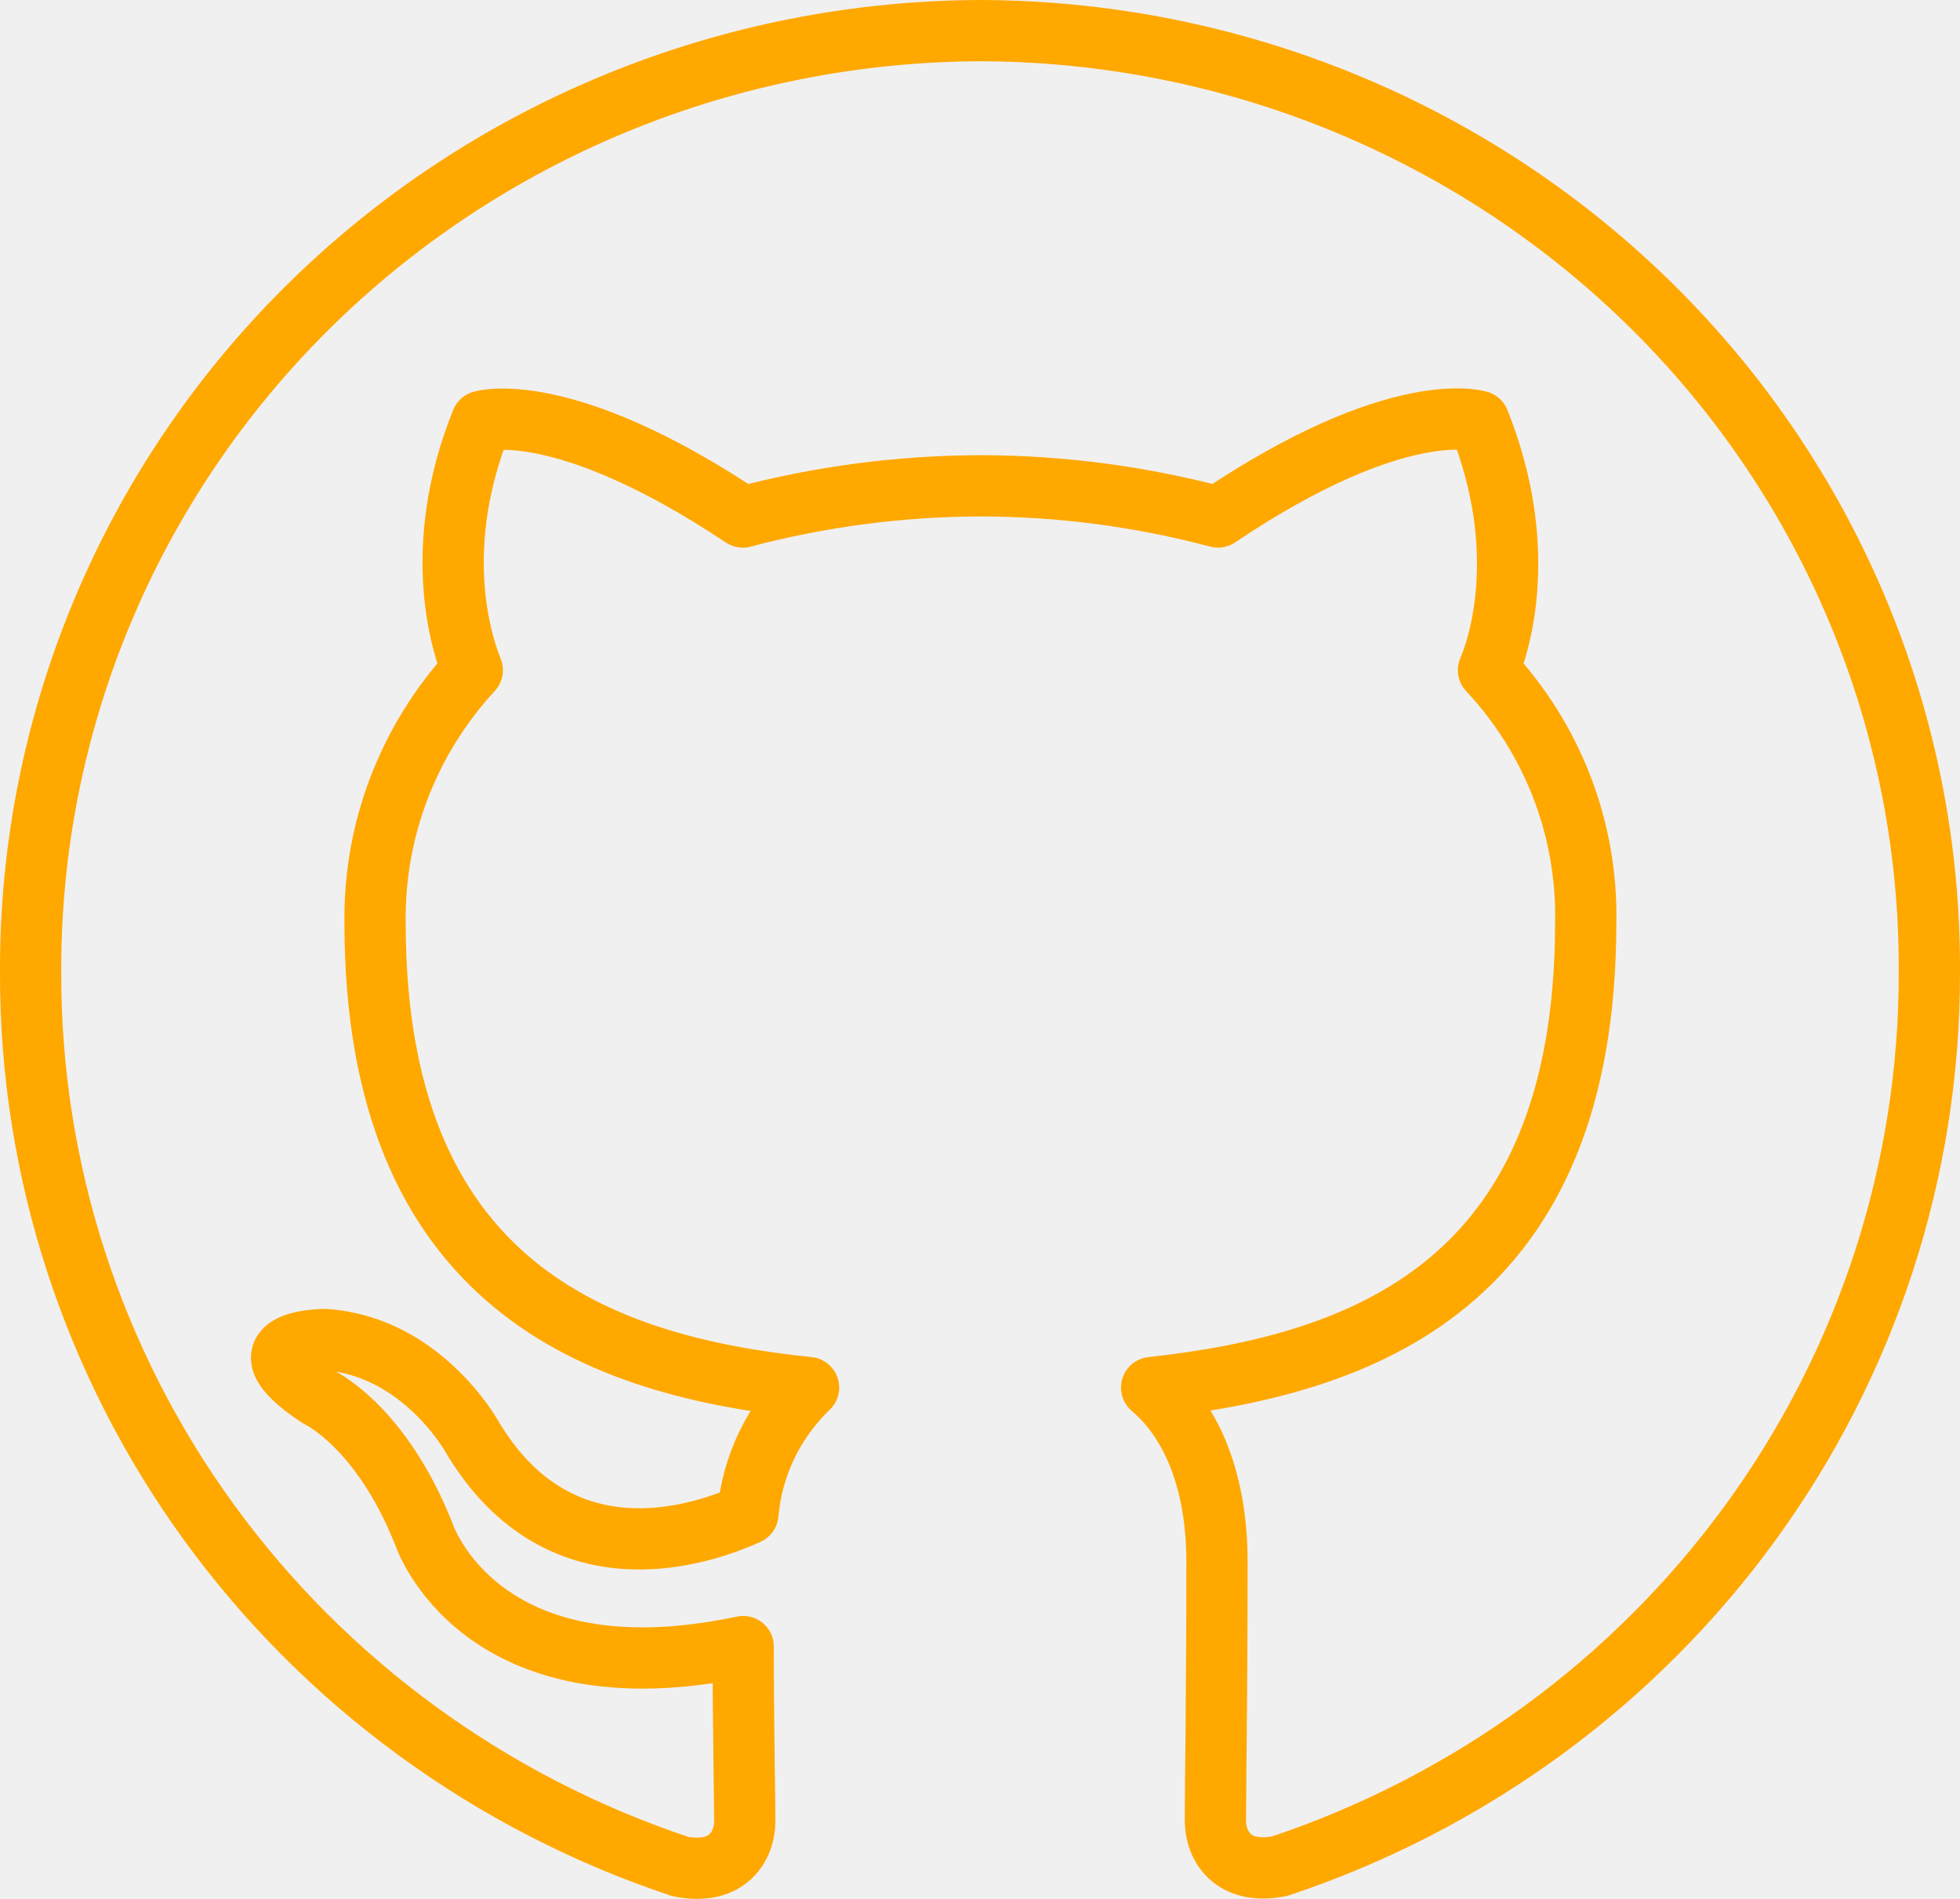
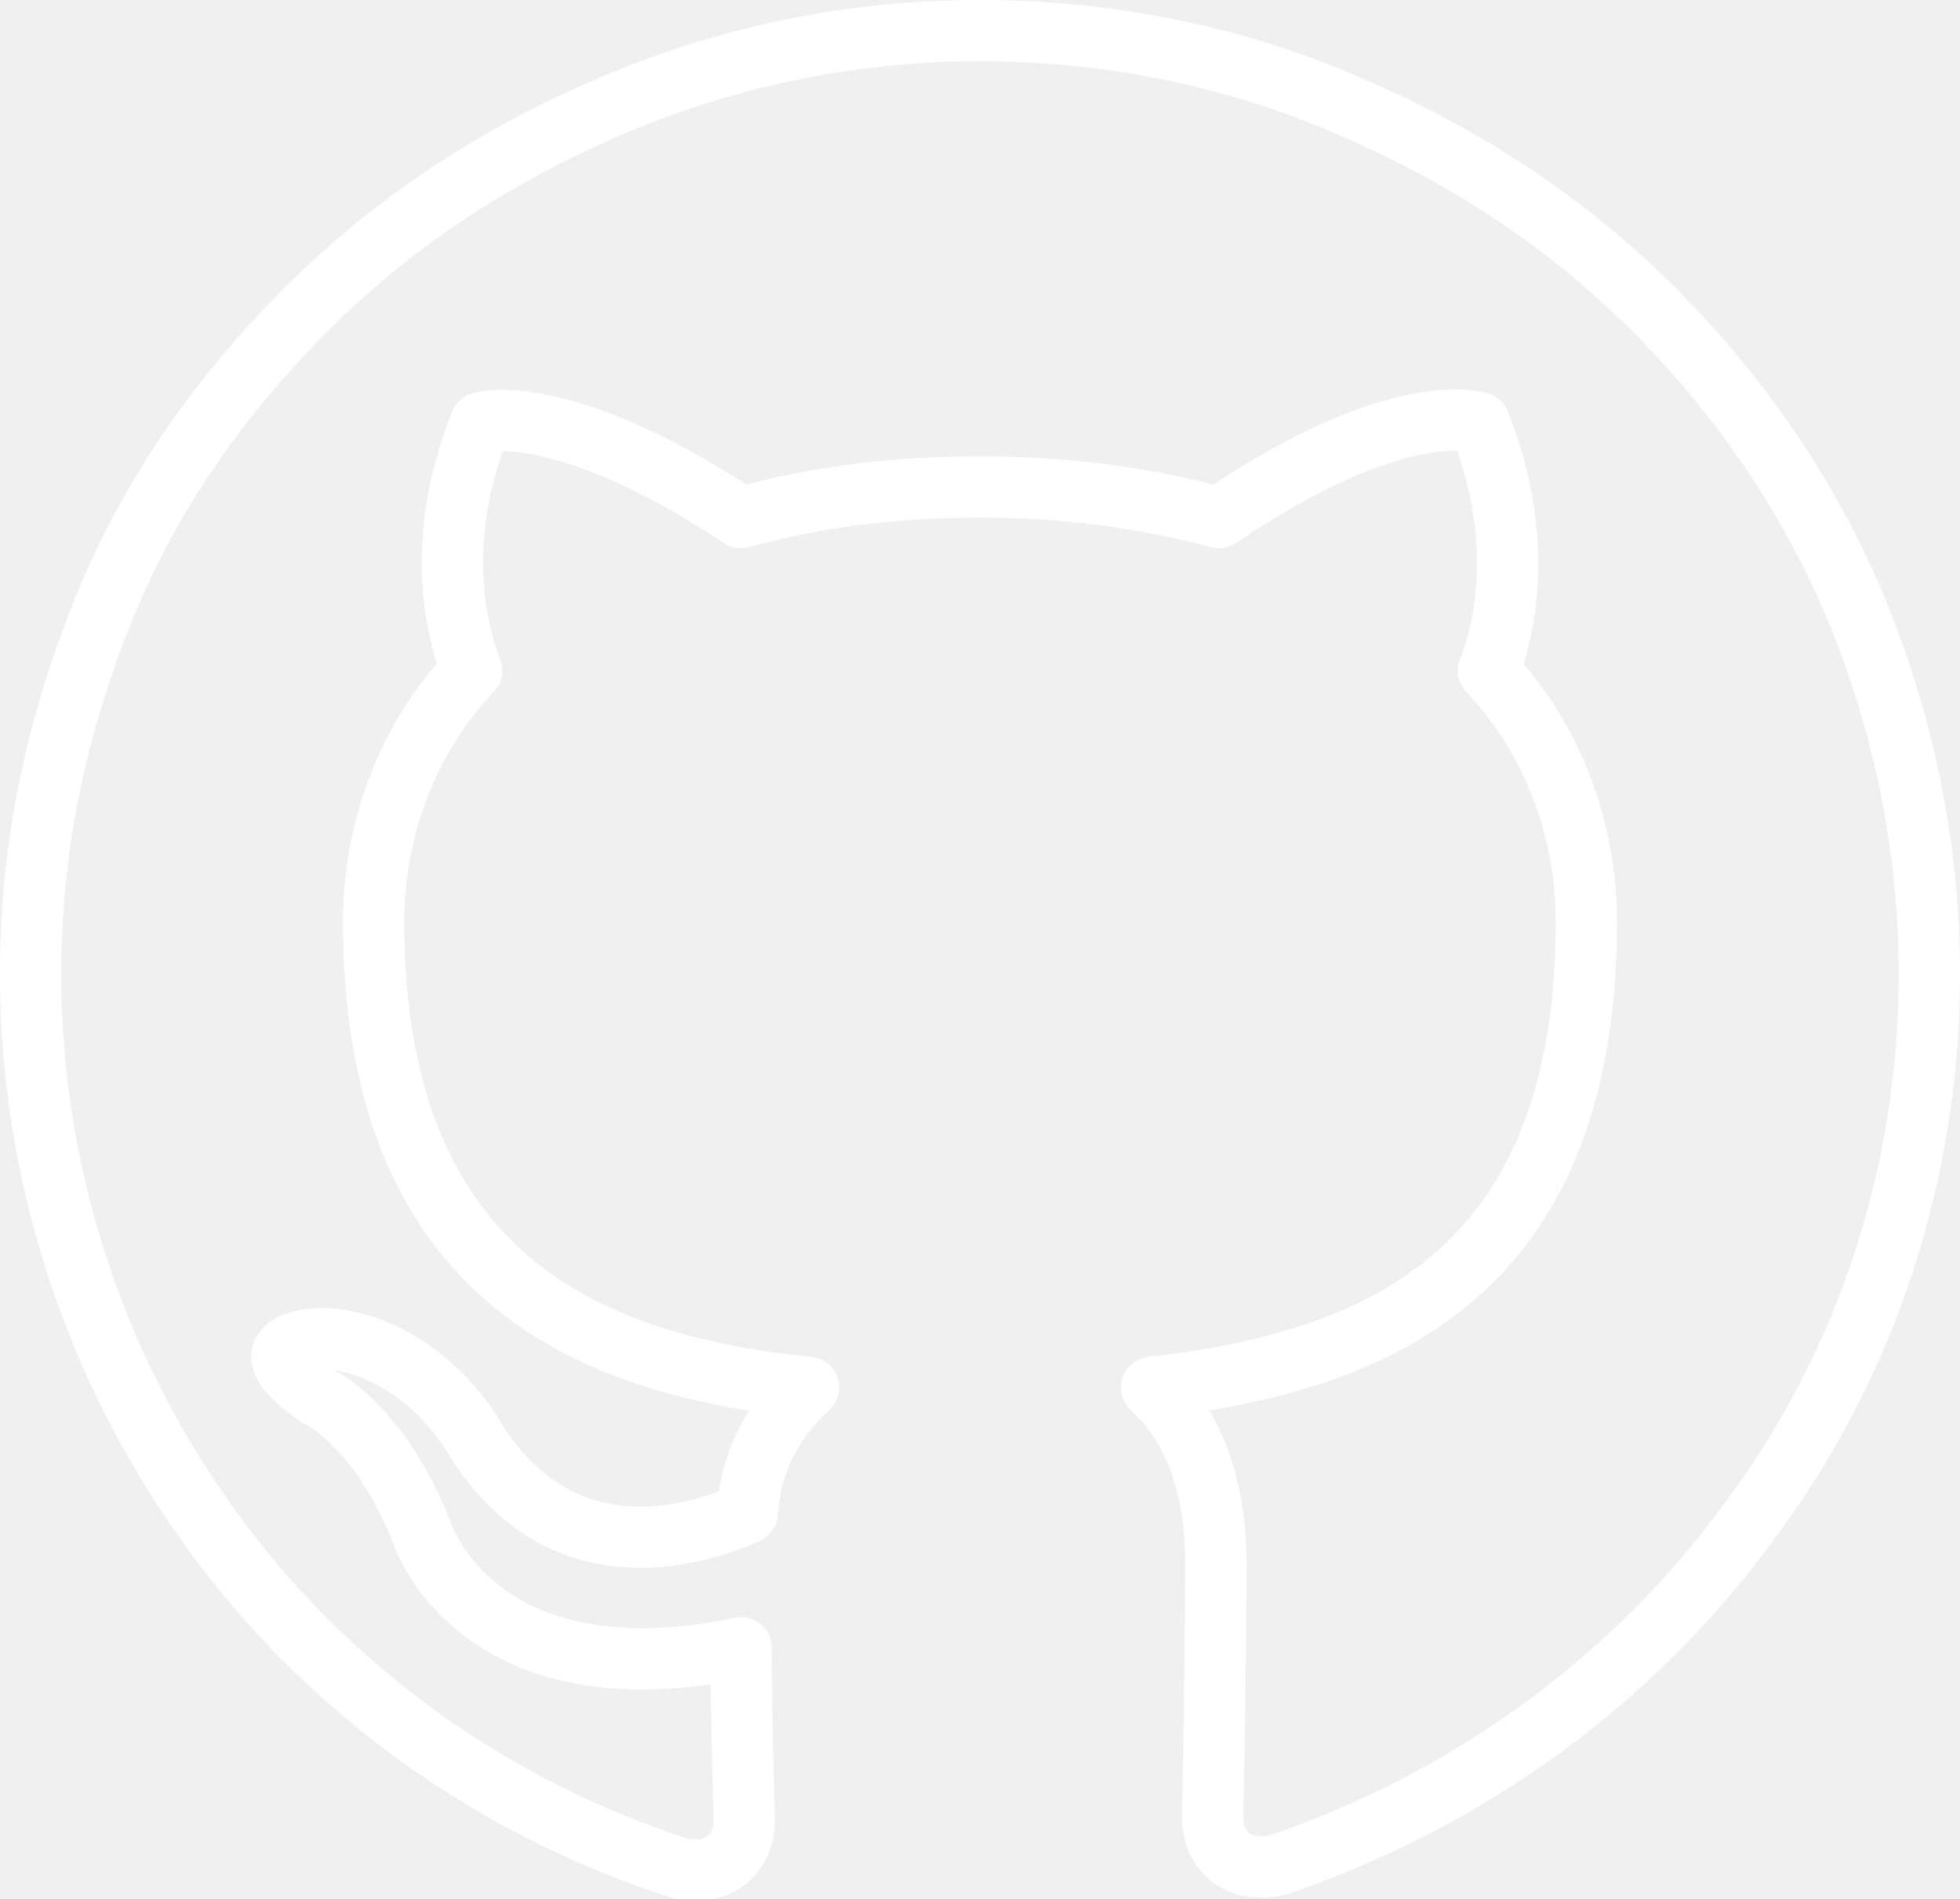
- <svg xmlns="http://www.w3.org/2000/svg" width="64" height="62" viewBox="0 0 64 62" fill="none">
-   <path fill-rule="evenodd" clip-rule="evenodd" d="M32.022 1C27.932 1.012 23.884 1.818 20.111 3.371C16.338 4.924 12.912 7.194 10.031 10.051C7.15 12.908 4.869 16.296 3.32 20.022C1.77 23.747 0.982 27.736 1 31.762C0.986 38.199 3.025 44.478 6.83 49.714C10.636 54.949 16.016 58.877 22.211 60.942C23.754 61.248 24.319 60.28 24.319 59.461C24.319 58.748 24.268 56.336 24.268 53.761C15.638 55.592 13.841 50.092 13.841 50.092C12.431 46.53 10.399 45.611 10.399 45.611C7.573 43.736 10.602 43.736 10.602 43.736C13.739 43.936 15.384 46.861 15.384 46.861C18.146 51.567 22.623 50.249 24.421 49.43C24.557 47.866 25.261 46.402 26.402 45.305C19.493 44.593 12.247 41.943 12.247 30.13C12.205 27.084 13.34 24.135 15.422 21.881C15.111 21.118 14.031 17.956 15.727 13.756C15.727 13.756 18.35 12.943 24.256 16.881C26.784 16.212 29.391 15.869 32.009 15.862C34.63 15.865 37.24 16.207 39.77 16.881C45.675 12.912 48.292 13.756 48.292 13.756C49.987 17.981 48.927 21.143 48.603 21.881C50.704 24.124 51.842 27.08 51.778 30.13C51.778 41.943 44.539 44.542 37.604 45.305C38.754 46.274 39.738 48.105 39.738 50.999C39.738 55.123 39.687 58.436 39.687 59.448C39.687 60.267 40.252 61.236 41.789 60.93C47.981 58.864 53.359 54.938 57.164 49.705C60.97 44.472 63.011 38.197 62.999 31.762C63.024 27.738 62.241 23.75 60.696 20.025C59.152 16.3 56.875 12.912 53.998 10.054C51.12 7.196 47.697 4.926 43.926 3.372C40.156 1.818 36.11 1.012 32.022 1V1Z" stroke="#FFA800" stroke-width="2" stroke-linejoin="round" />
+ <svg xmlns="http://www.w3.org/2000/svg" version="1.1" id="Layer_1" x="0px" y="0px" viewBox="0 0 64 62" style="enable-background:new 0 0 64 62;" xml:space="preserve">
+   <style type="text/css">
+ 	.st0{fill:none;stroke:#FFFFFF;stroke-width:2;stroke-linejoin:round;}
+ </style>
+   <path class="st0" d="M32,1c-4.1,0-8.1,0.8-11.9,2.4S12.9,7.2,10,10.1s-5.2,6.2-6.7,10S1,27.7,1,31.8c0,6.4,2,12.7,5.8,18  S16,59,22.2,61c1.5,0.3,2.1-0.7,2.1-1.5c0-0.7-0.1-3.1-0.1-5.7c-8.6,1.8-10.4-3.7-10.4-3.7c-1.4-3.6-3.4-4.5-3.4-4.5  c-2.8-1.9,0.2-1.9,0.2-1.9c3.1,0.2,4.8,3.1,4.8,3.1c2.8,4.7,7.2,3.4,9,2.6c0.1-1.6,0.8-3,2-4.1c-6.9-0.7-14.2-3.4-14.2-15.2  c0-3,1.1-6,3.2-8.2c-0.3-0.8-1.4-3.9,0.3-8.1c0,0,2.6-0.8,8.5,3.1c2.5-0.7,5.1-1,7.8-1c2.6,0,5.2,0.3,7.8,1c5.9-4,8.5-3.1,8.5-3.1  c1.7,4.2,0.6,7.4,0.3,8.1c2.1,2.2,3.2,5.2,3.2,8.2c0,11.8-7.2,14.4-14.2,15.2c1.1,1,2.1,2.8,2.1,5.7c0,4.1-0.1,7.4-0.1,8.4  c0,0.8,0.6,1.8,2.1,1.5c6.2-2.1,11.6-6,15.4-11.2C61,44.5,63,38.2,63,31.8c0-4-0.8-8-2.3-11.7s-3.8-7.1-6.7-10S47.7,5,43.9,3.4  C40.2,1.8,36.1,1,32,1L32,1z" />
</svg>
